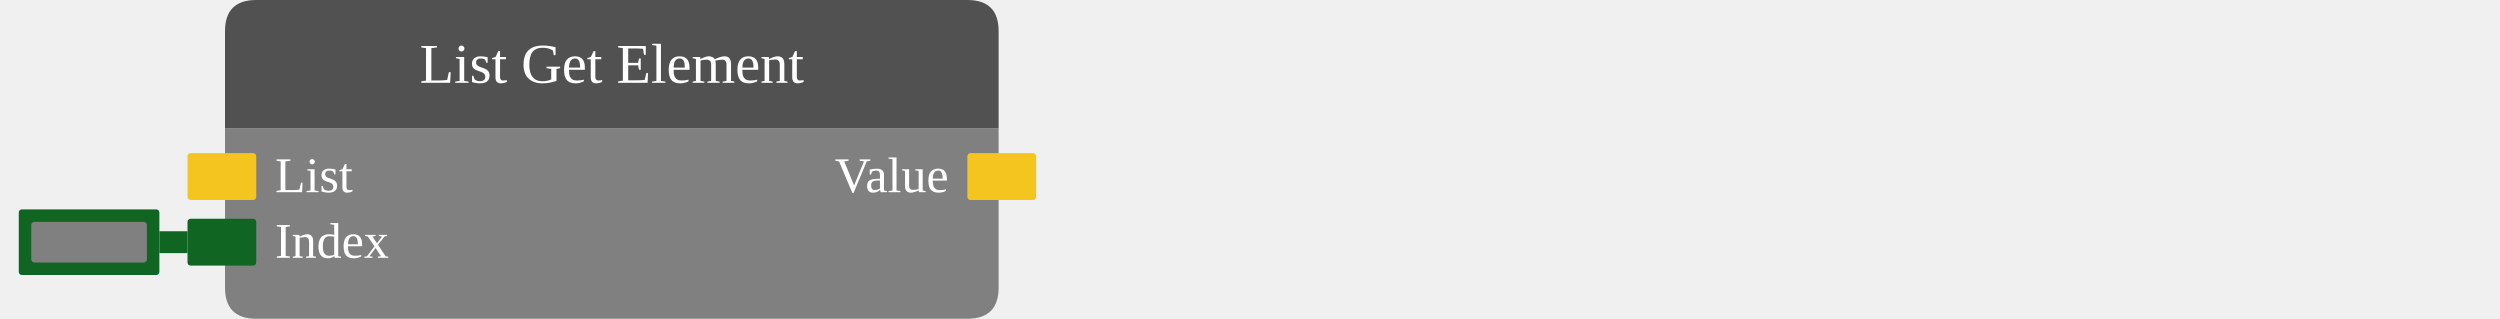
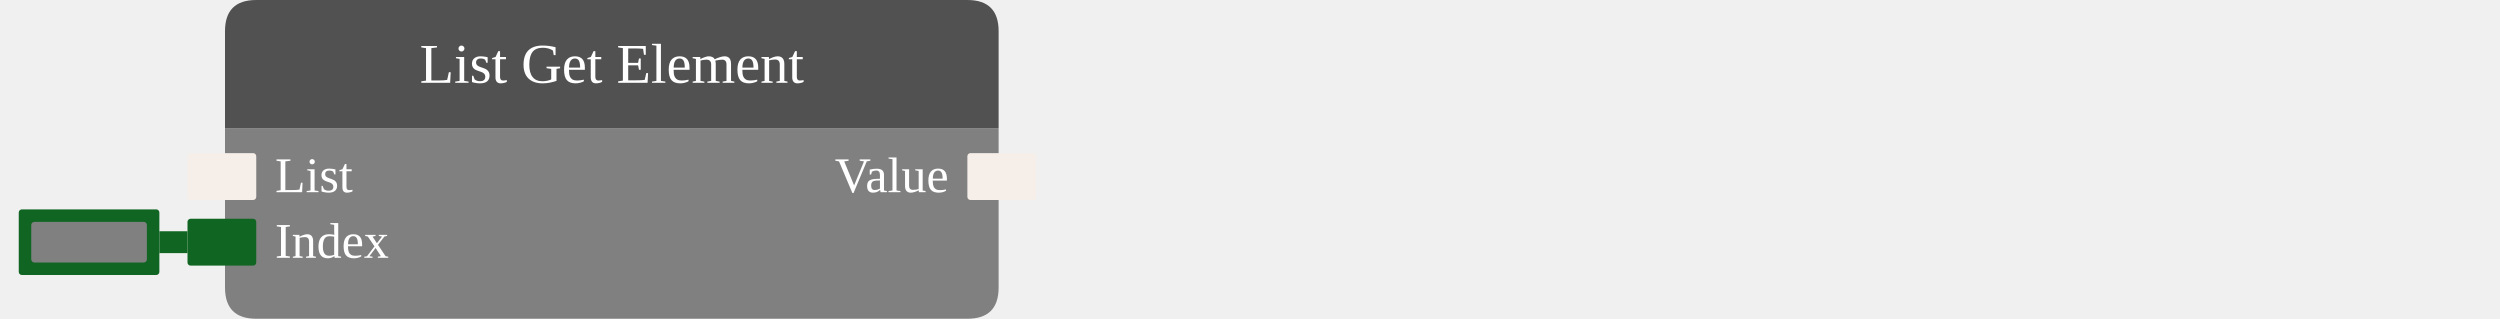
<svg xmlns="http://www.w3.org/2000/svg" width="800" height="102" viewbox="0 0 800 102">
  <path fill="#818081" d="M72, 41 v51 q0,10,10,10 h227.56 q10,0,10,-10 v-51 h247.56" />
-   <rect x="60" y="49" width="22" height="15" rx="1" fill="#F5C51F" />
+   <rect x="60" y="49" width="22" height="15" rx="1" fill="#F6EEE8" />
  <text x="88" y="61.5" fill="white" text-anchor="start" font-size="medium" class="uwuntu">List</text>
  <g filter="url(#filter0_di_2556_19132)">
    <rect x="60" y="70" width="22" height="15" rx="1" fill="#106522" />
  </g>
  <g filter="url(#filter1_di_2556_19132)">
    <rect x="6" y="67" width="45" height="21" rx="1" fill="#106522" />
    <rect x="10" y="71.001" width="37" height="13" rx="1" fill="#818081" />
  </g>
  <g filter="url(#filter2_di_2556_19132)">
    <rect x="51" y="74" width="9" height="7" fill="#106522" />
  </g>
  <text x="88" y="82.5" fill="white" text-anchor="start" font-size="medium" class="uwuntu">Index</text>
-   <rect x="309.56" y="49" width="22" height="15" rx="1" fill="#F5C51F" />
+   <rect x="309.56" y="49" width="22" height="15" rx="1" fill="#F6EEE8" />
  <text x="303.56" y="61.5" fill="white" text-anchor="end" font-size="medium" class="uwuntu">Value</text>
  <path d="M72, 41 v-31 q0,-10,10,-10 h227.56 q10,0,10,10 v31 h-247.56" fill="#525152" />
  <text x="195.78" y="26.5" fill="white" text-anchor="middle" font-size="18px" class="uwuntu">List Get Element</text>
</svg>
